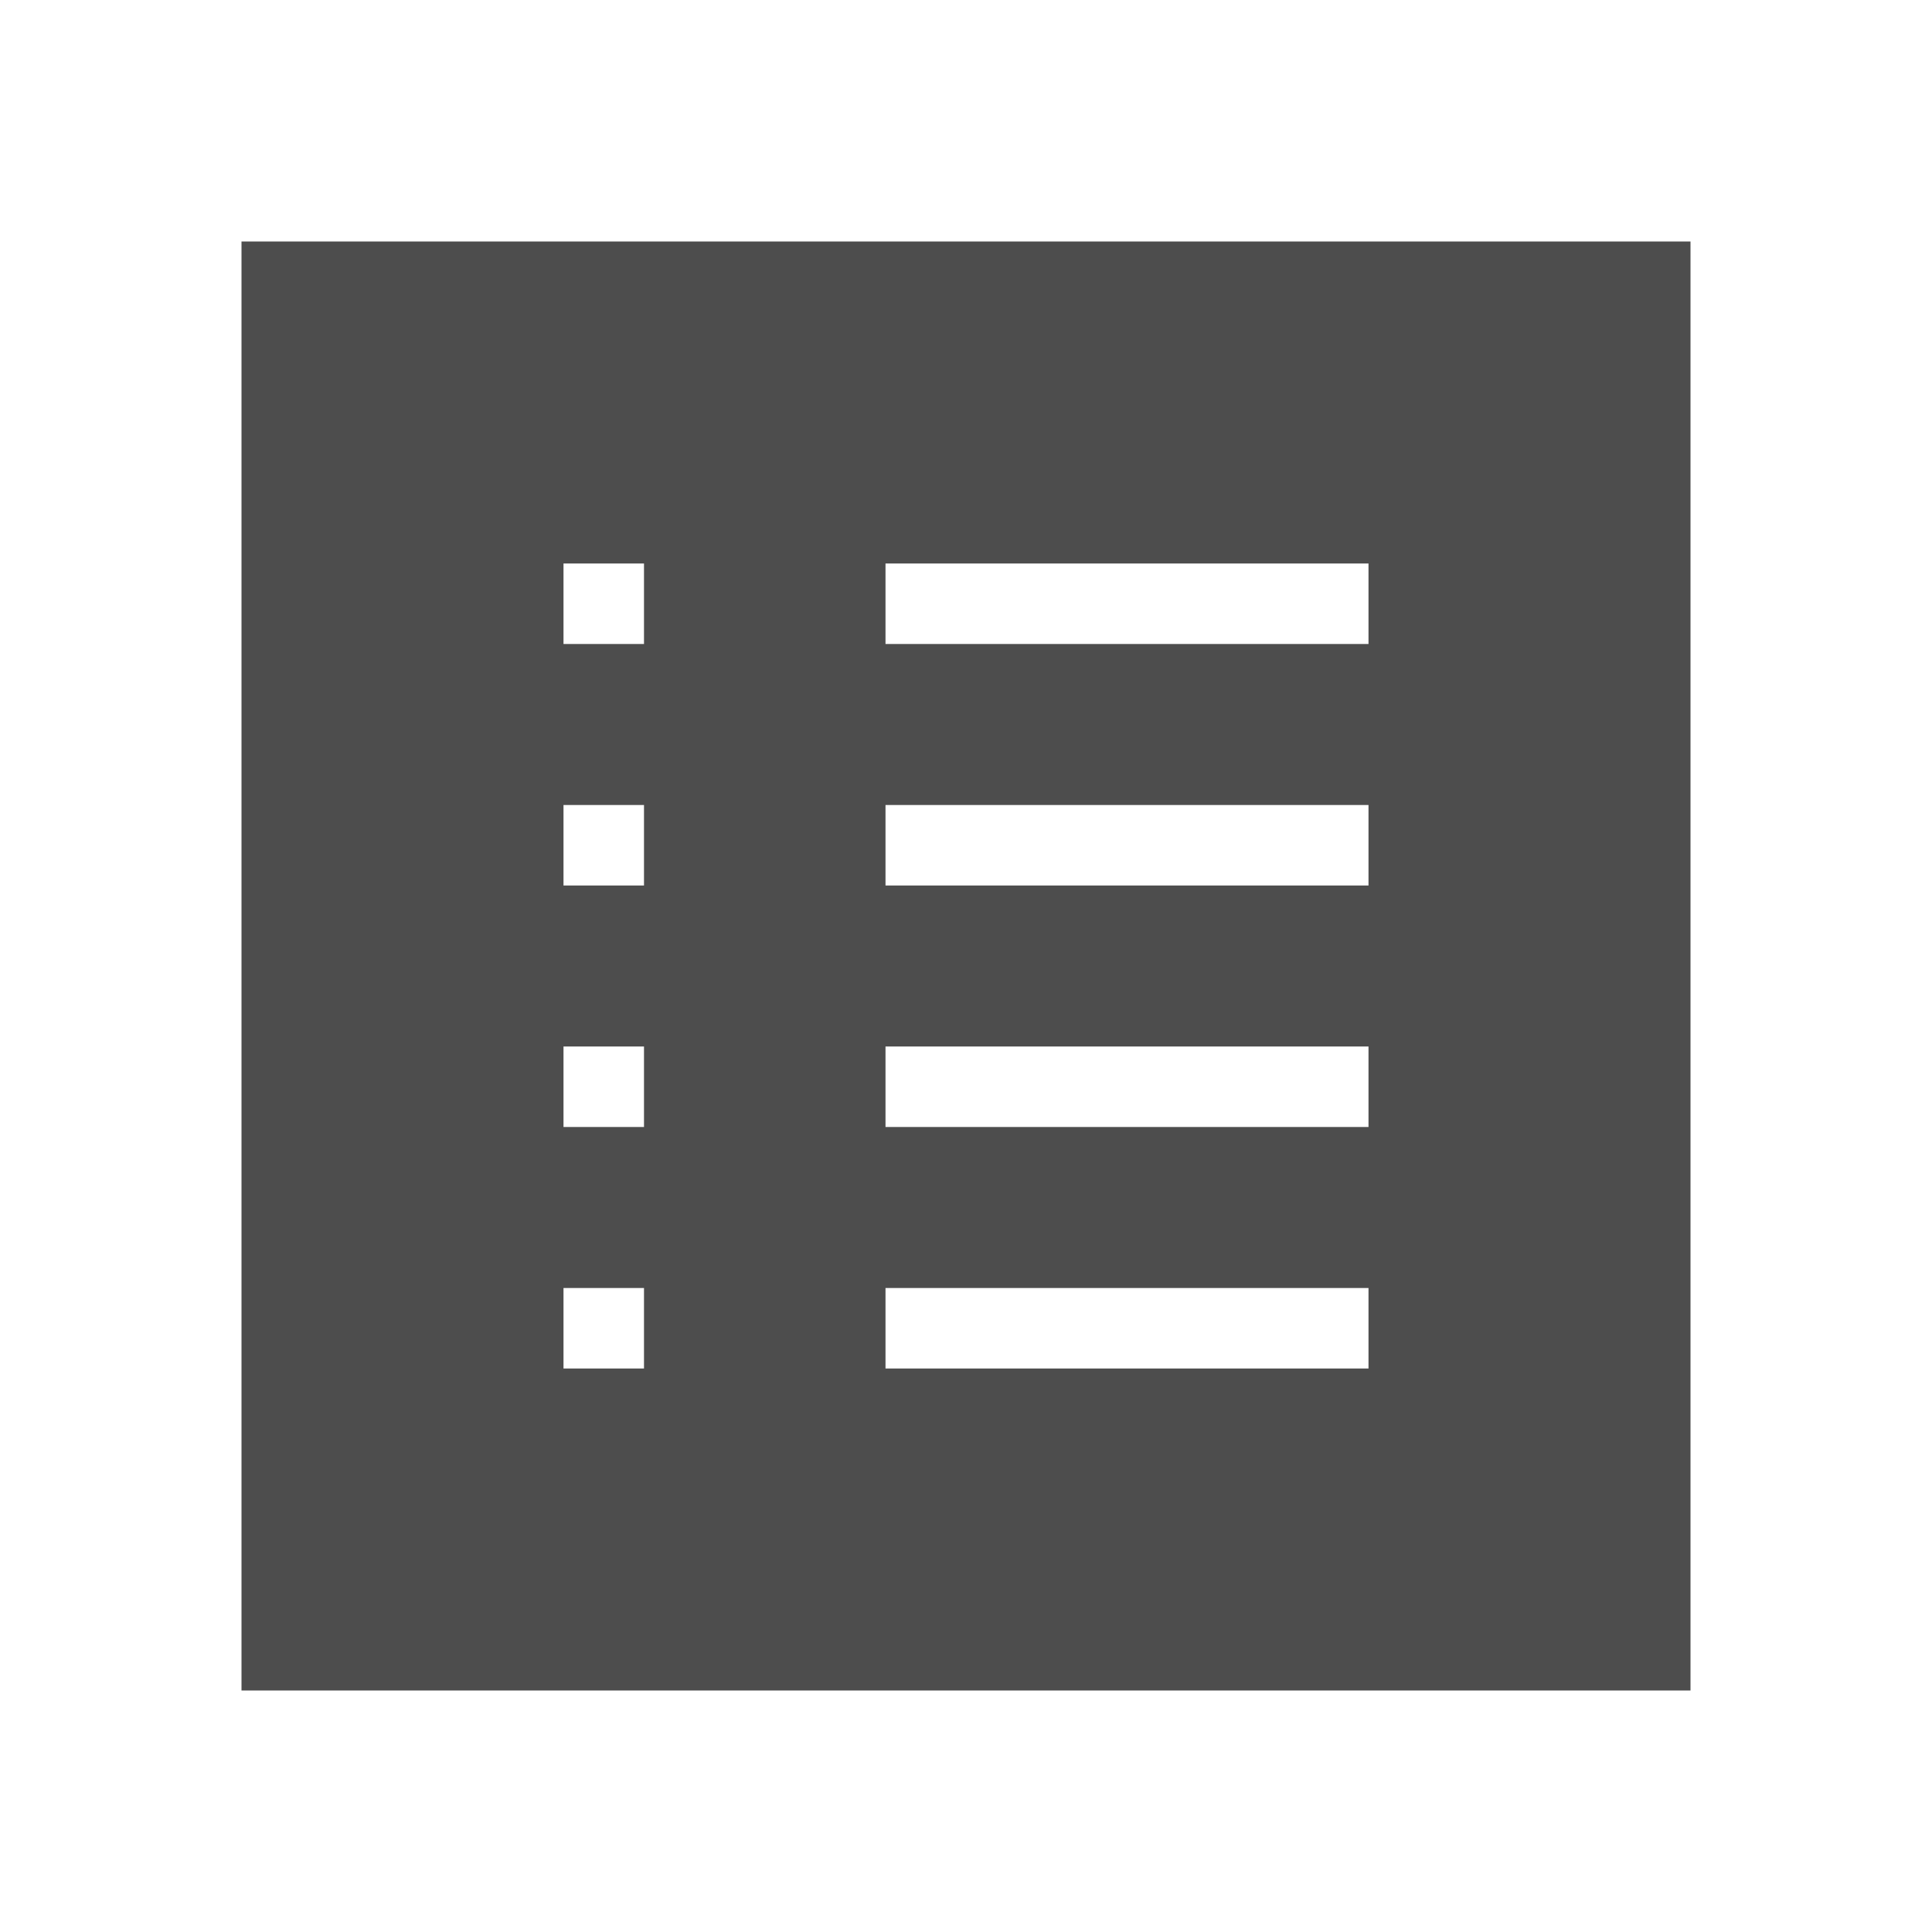
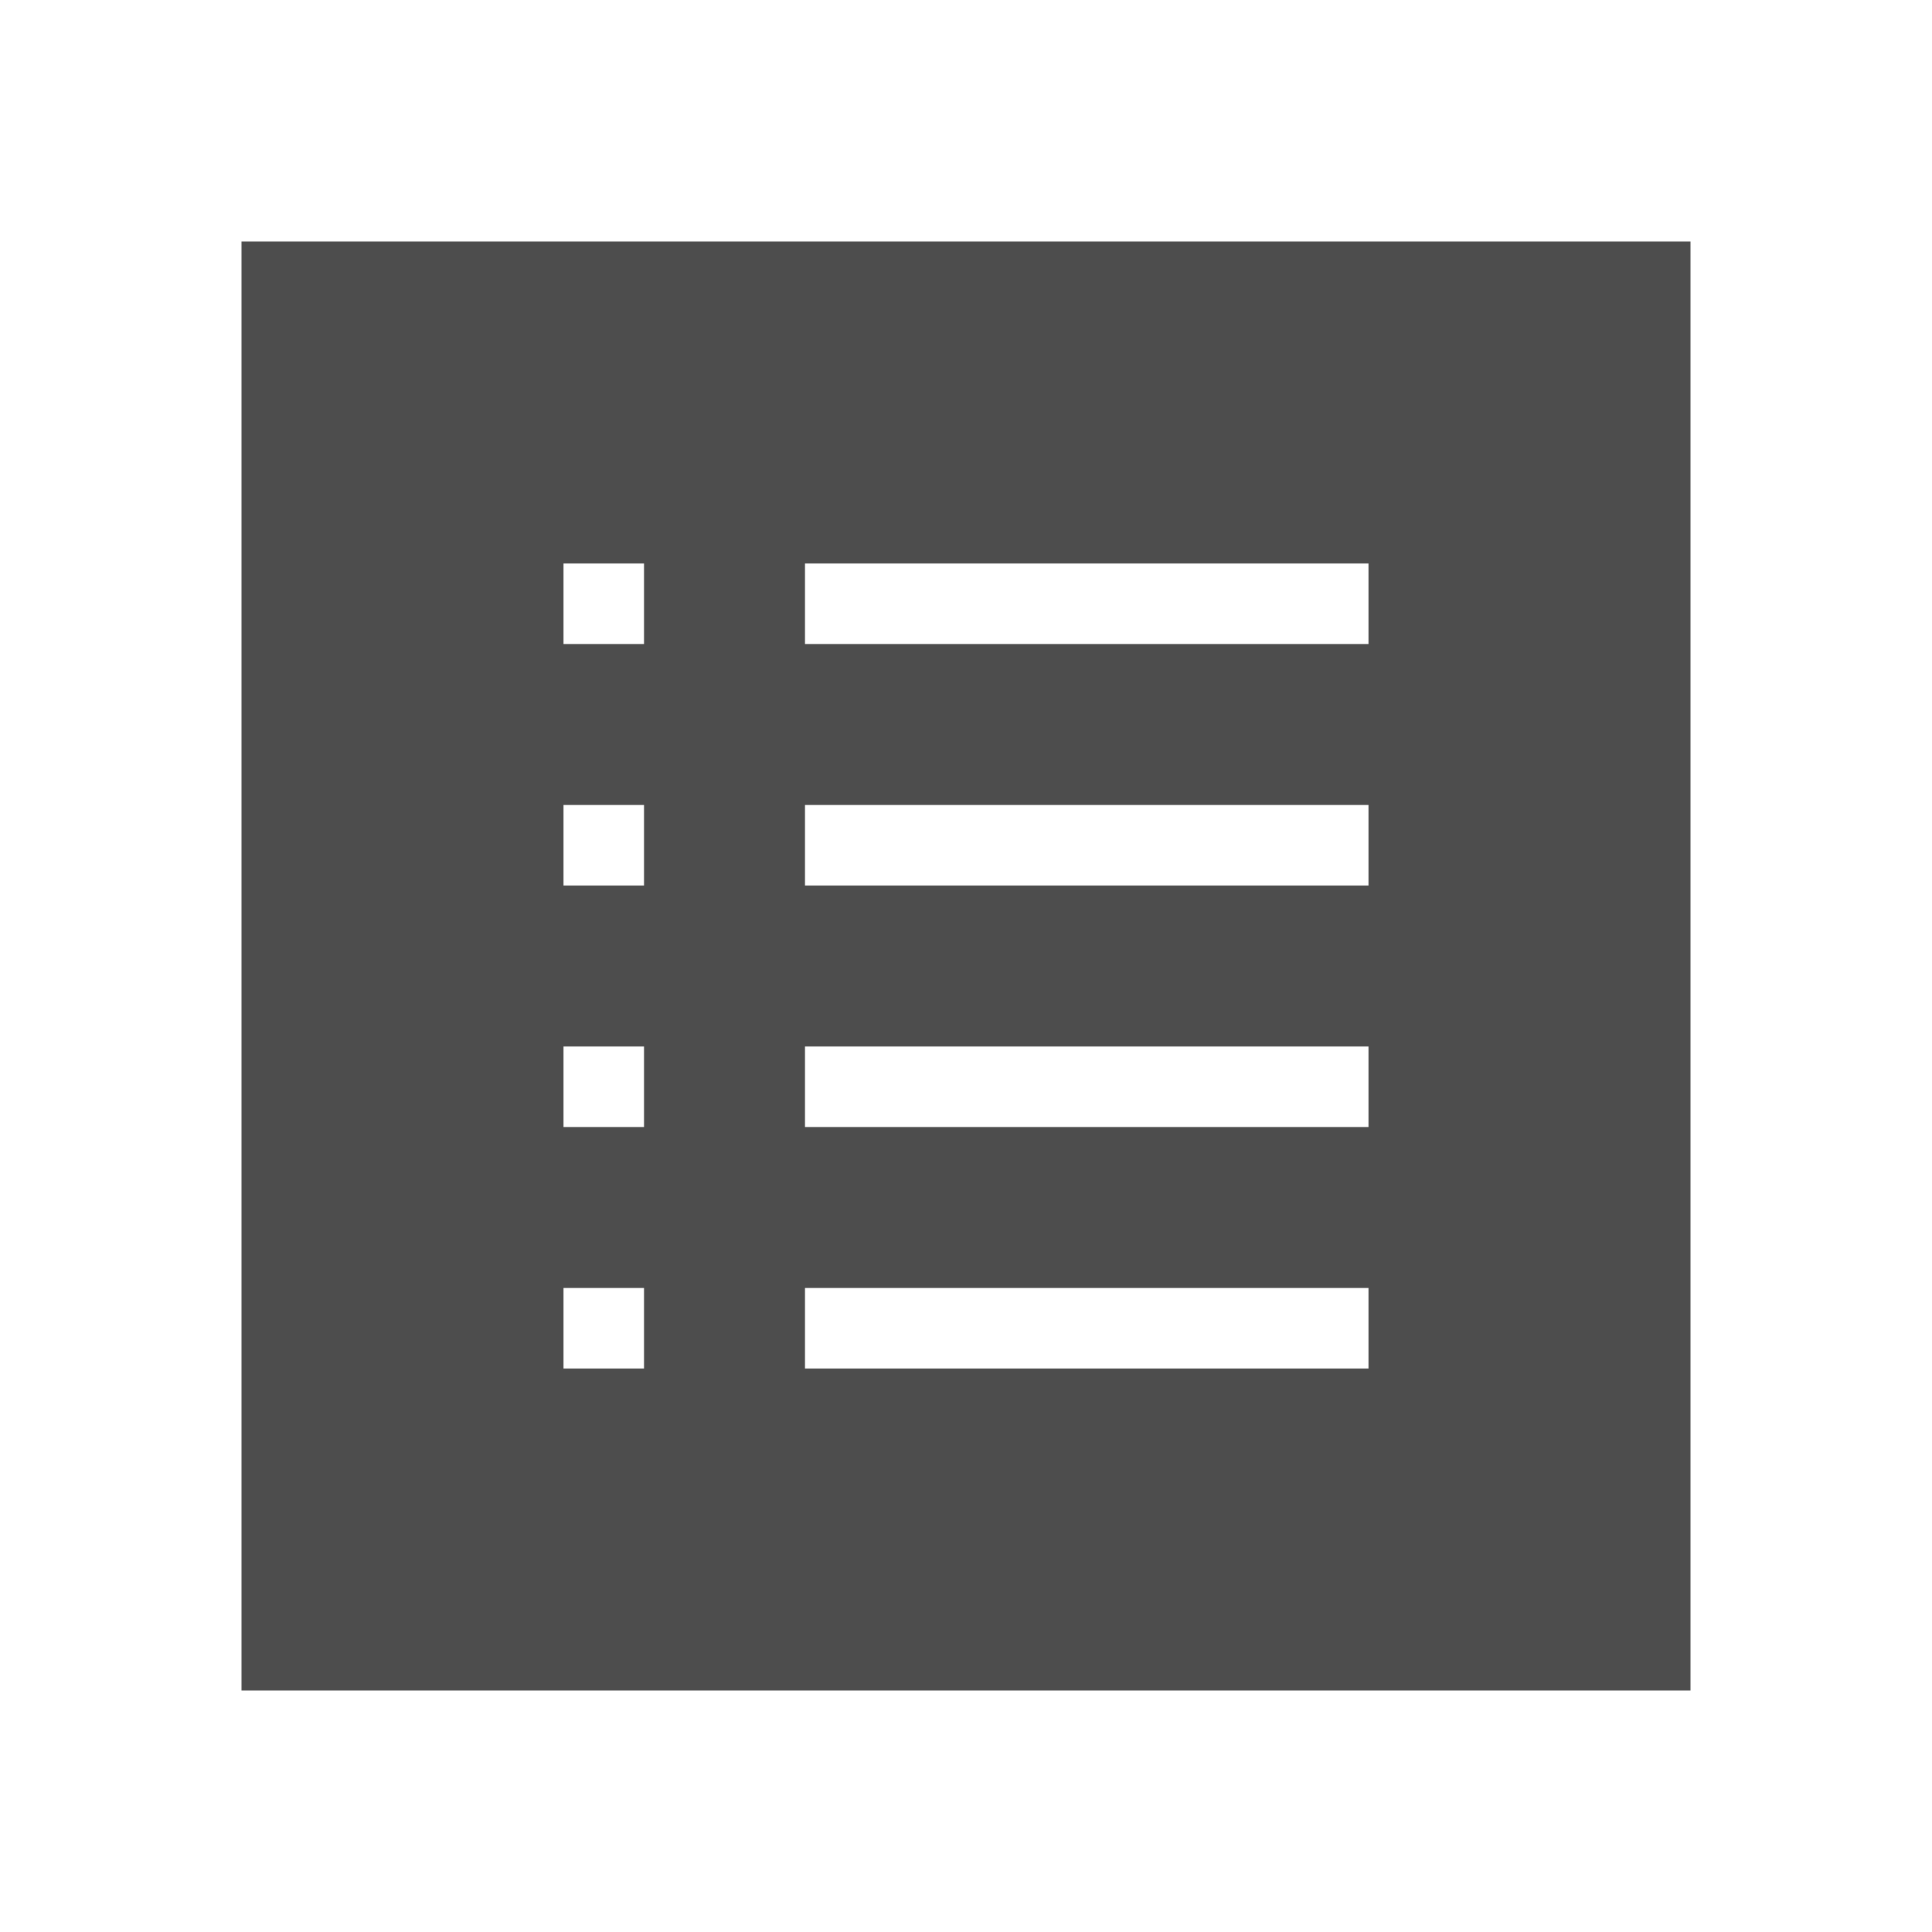
<svg xmlns="http://www.w3.org/2000/svg" width="24" version="1.1" height="24">
  <defs id="defs3051">
    <style type="text/css" id="current-color-scheme">
.ColorScheme-Text {
color:#4d4d4d;
}
</style>
  </defs>
-   <path style="fill:currentColor" d="M 3,3 V 21 H 21 V 3 Z M 7,7 H 8 V 8 H 7 Z m 4,0 h 6 v 1 h -6 z m -4,3 h 1 v 1 H 7 Z m 4,0 h 6 v 1 h -6 z m -4,3 h 1 v 1 H 7 Z m 4,0 h 6 v 1 h -6 z m -4,3 h 1 v 1 H 7 Z m 4,0 h 6 v 1 h -6 z" class="ColorScheme-Text" />
+   <path style="fill:currentColor" d="M 3,3 V 21 H 21 V 3 Z M 7,7 H 8 V 8 H 7 Z m 3,0 h 7 v 1 h -7 z m -3,3 h 1 v 1 H 7 Z m 3,0 h 7 v 1 h -7 z m -3,3 h 1 v 1 H 7 Z m 3,0 h 7 v 1 h -7 z m -3,3 h 1 v 1 H 7 Z m 3,0 h 7 v 1 h -7 z" class="ColorScheme-Text" />
</svg>
